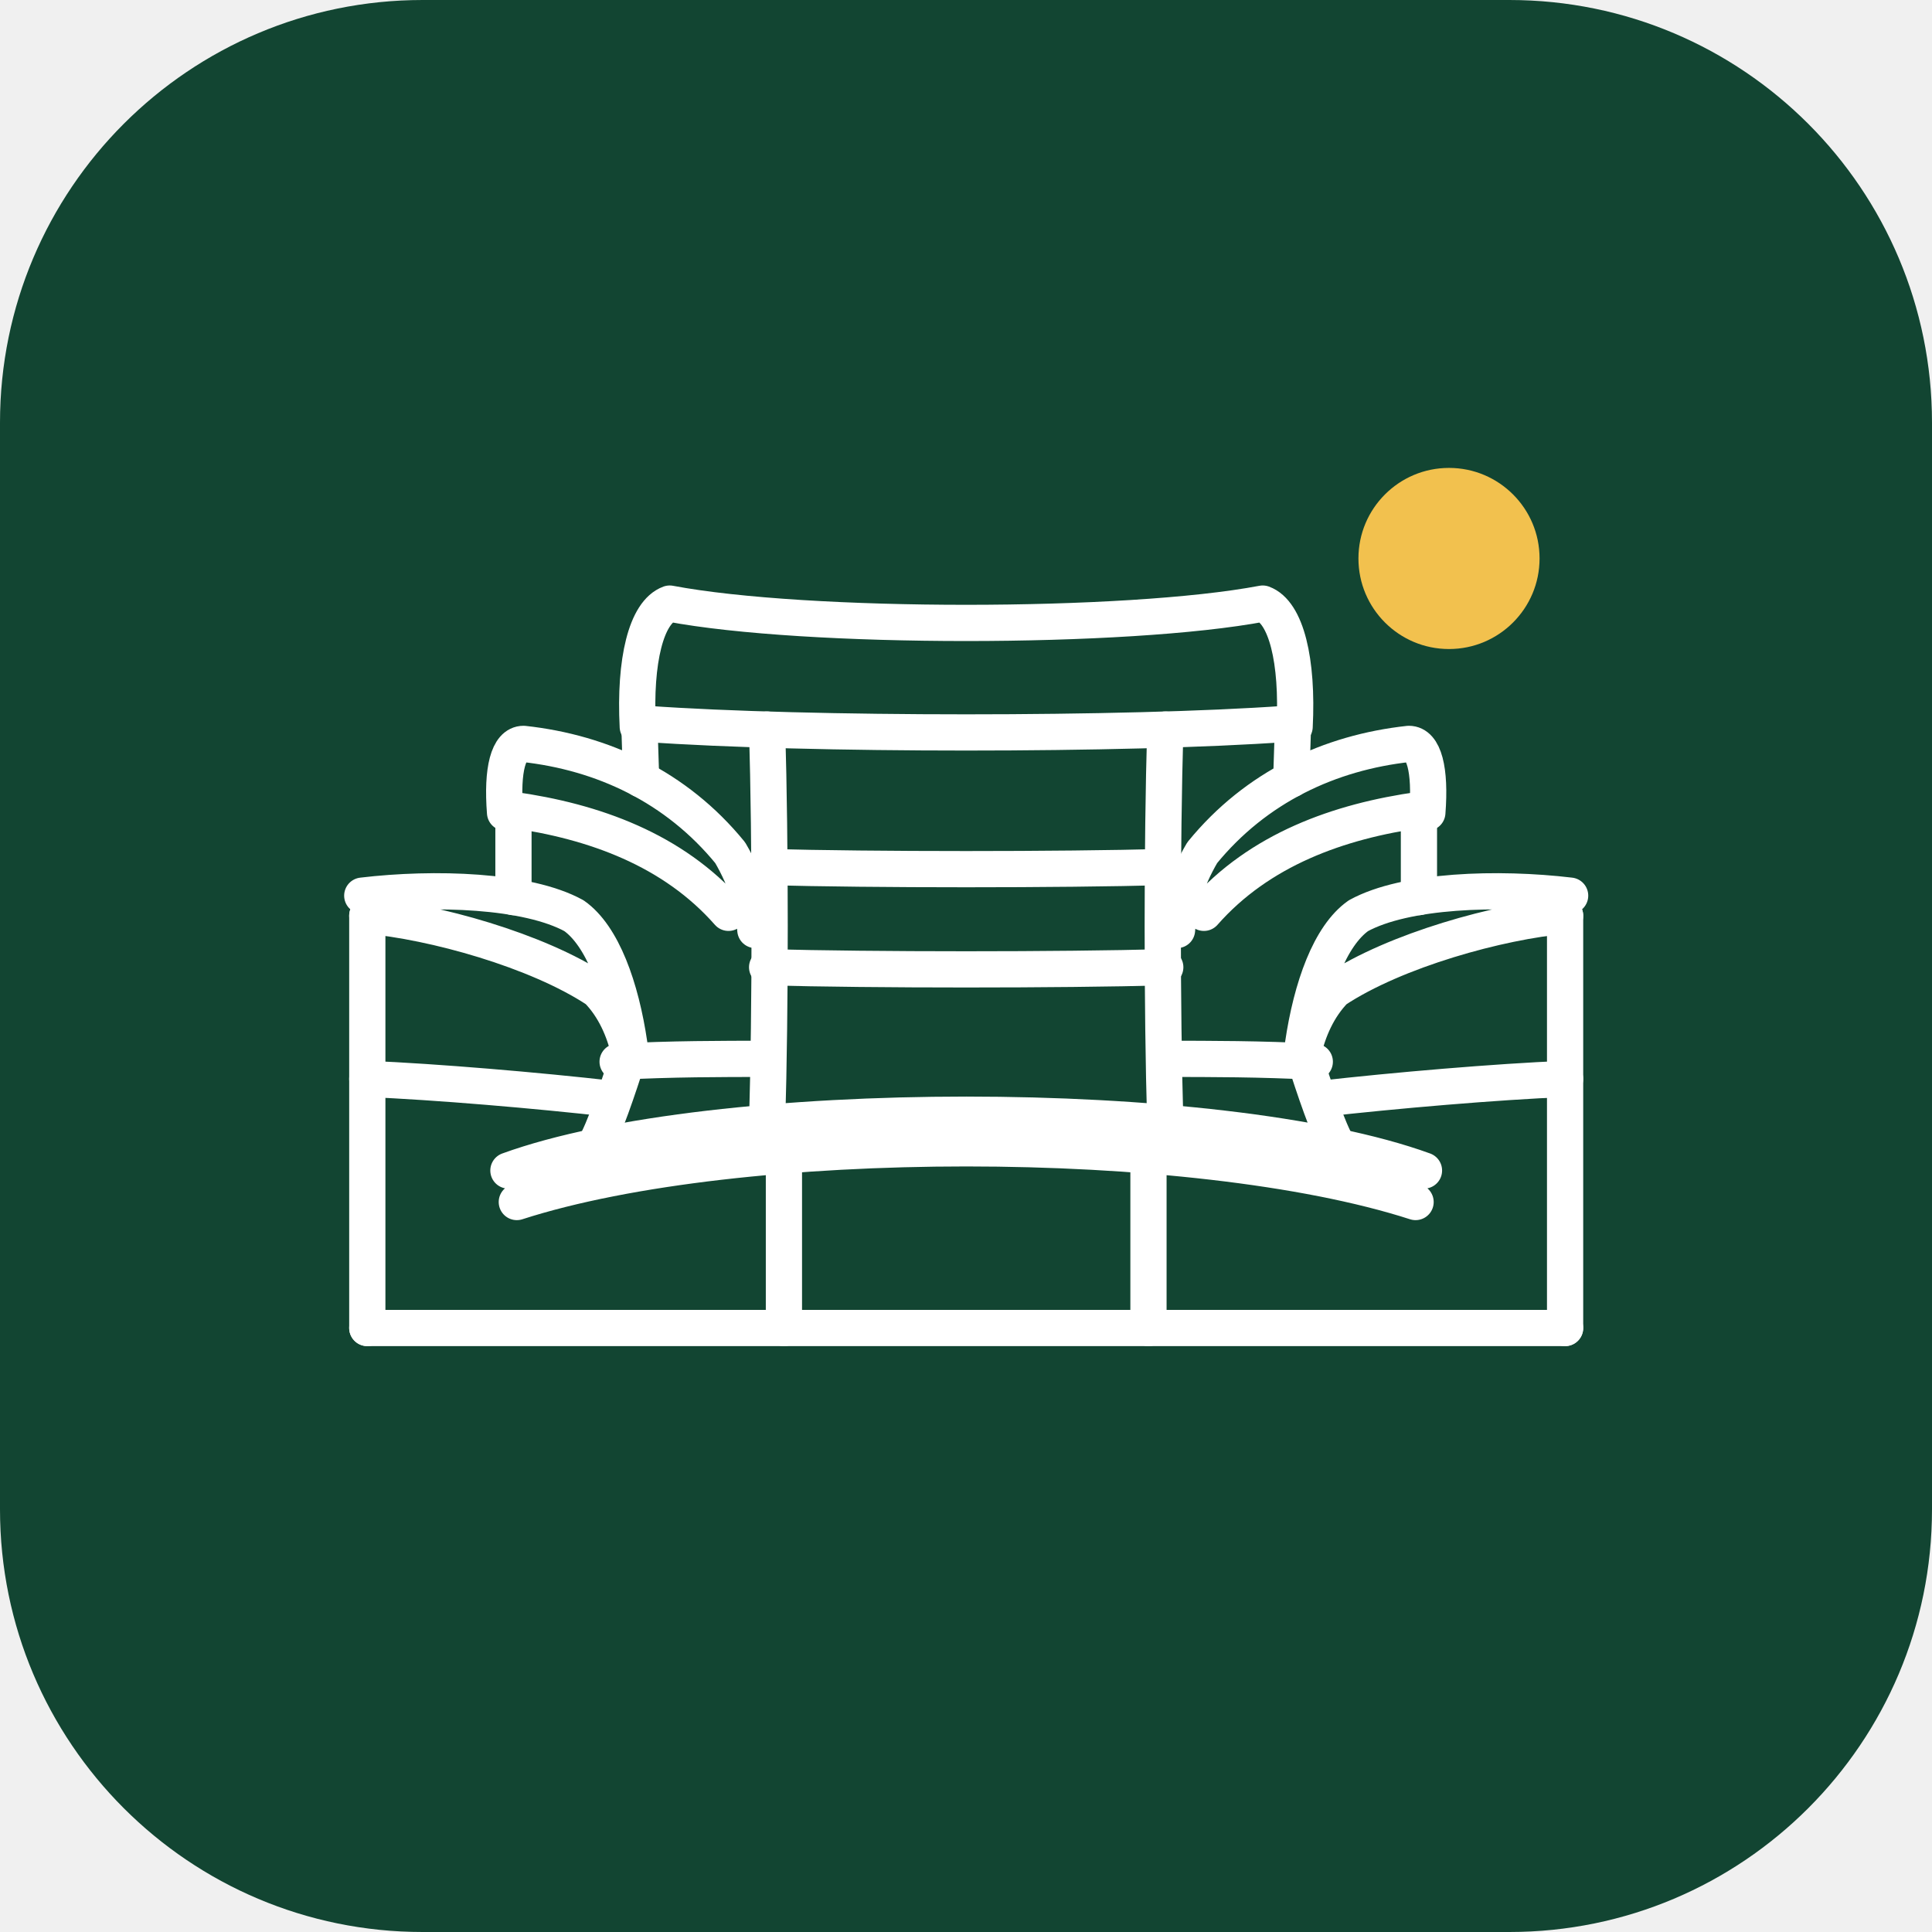
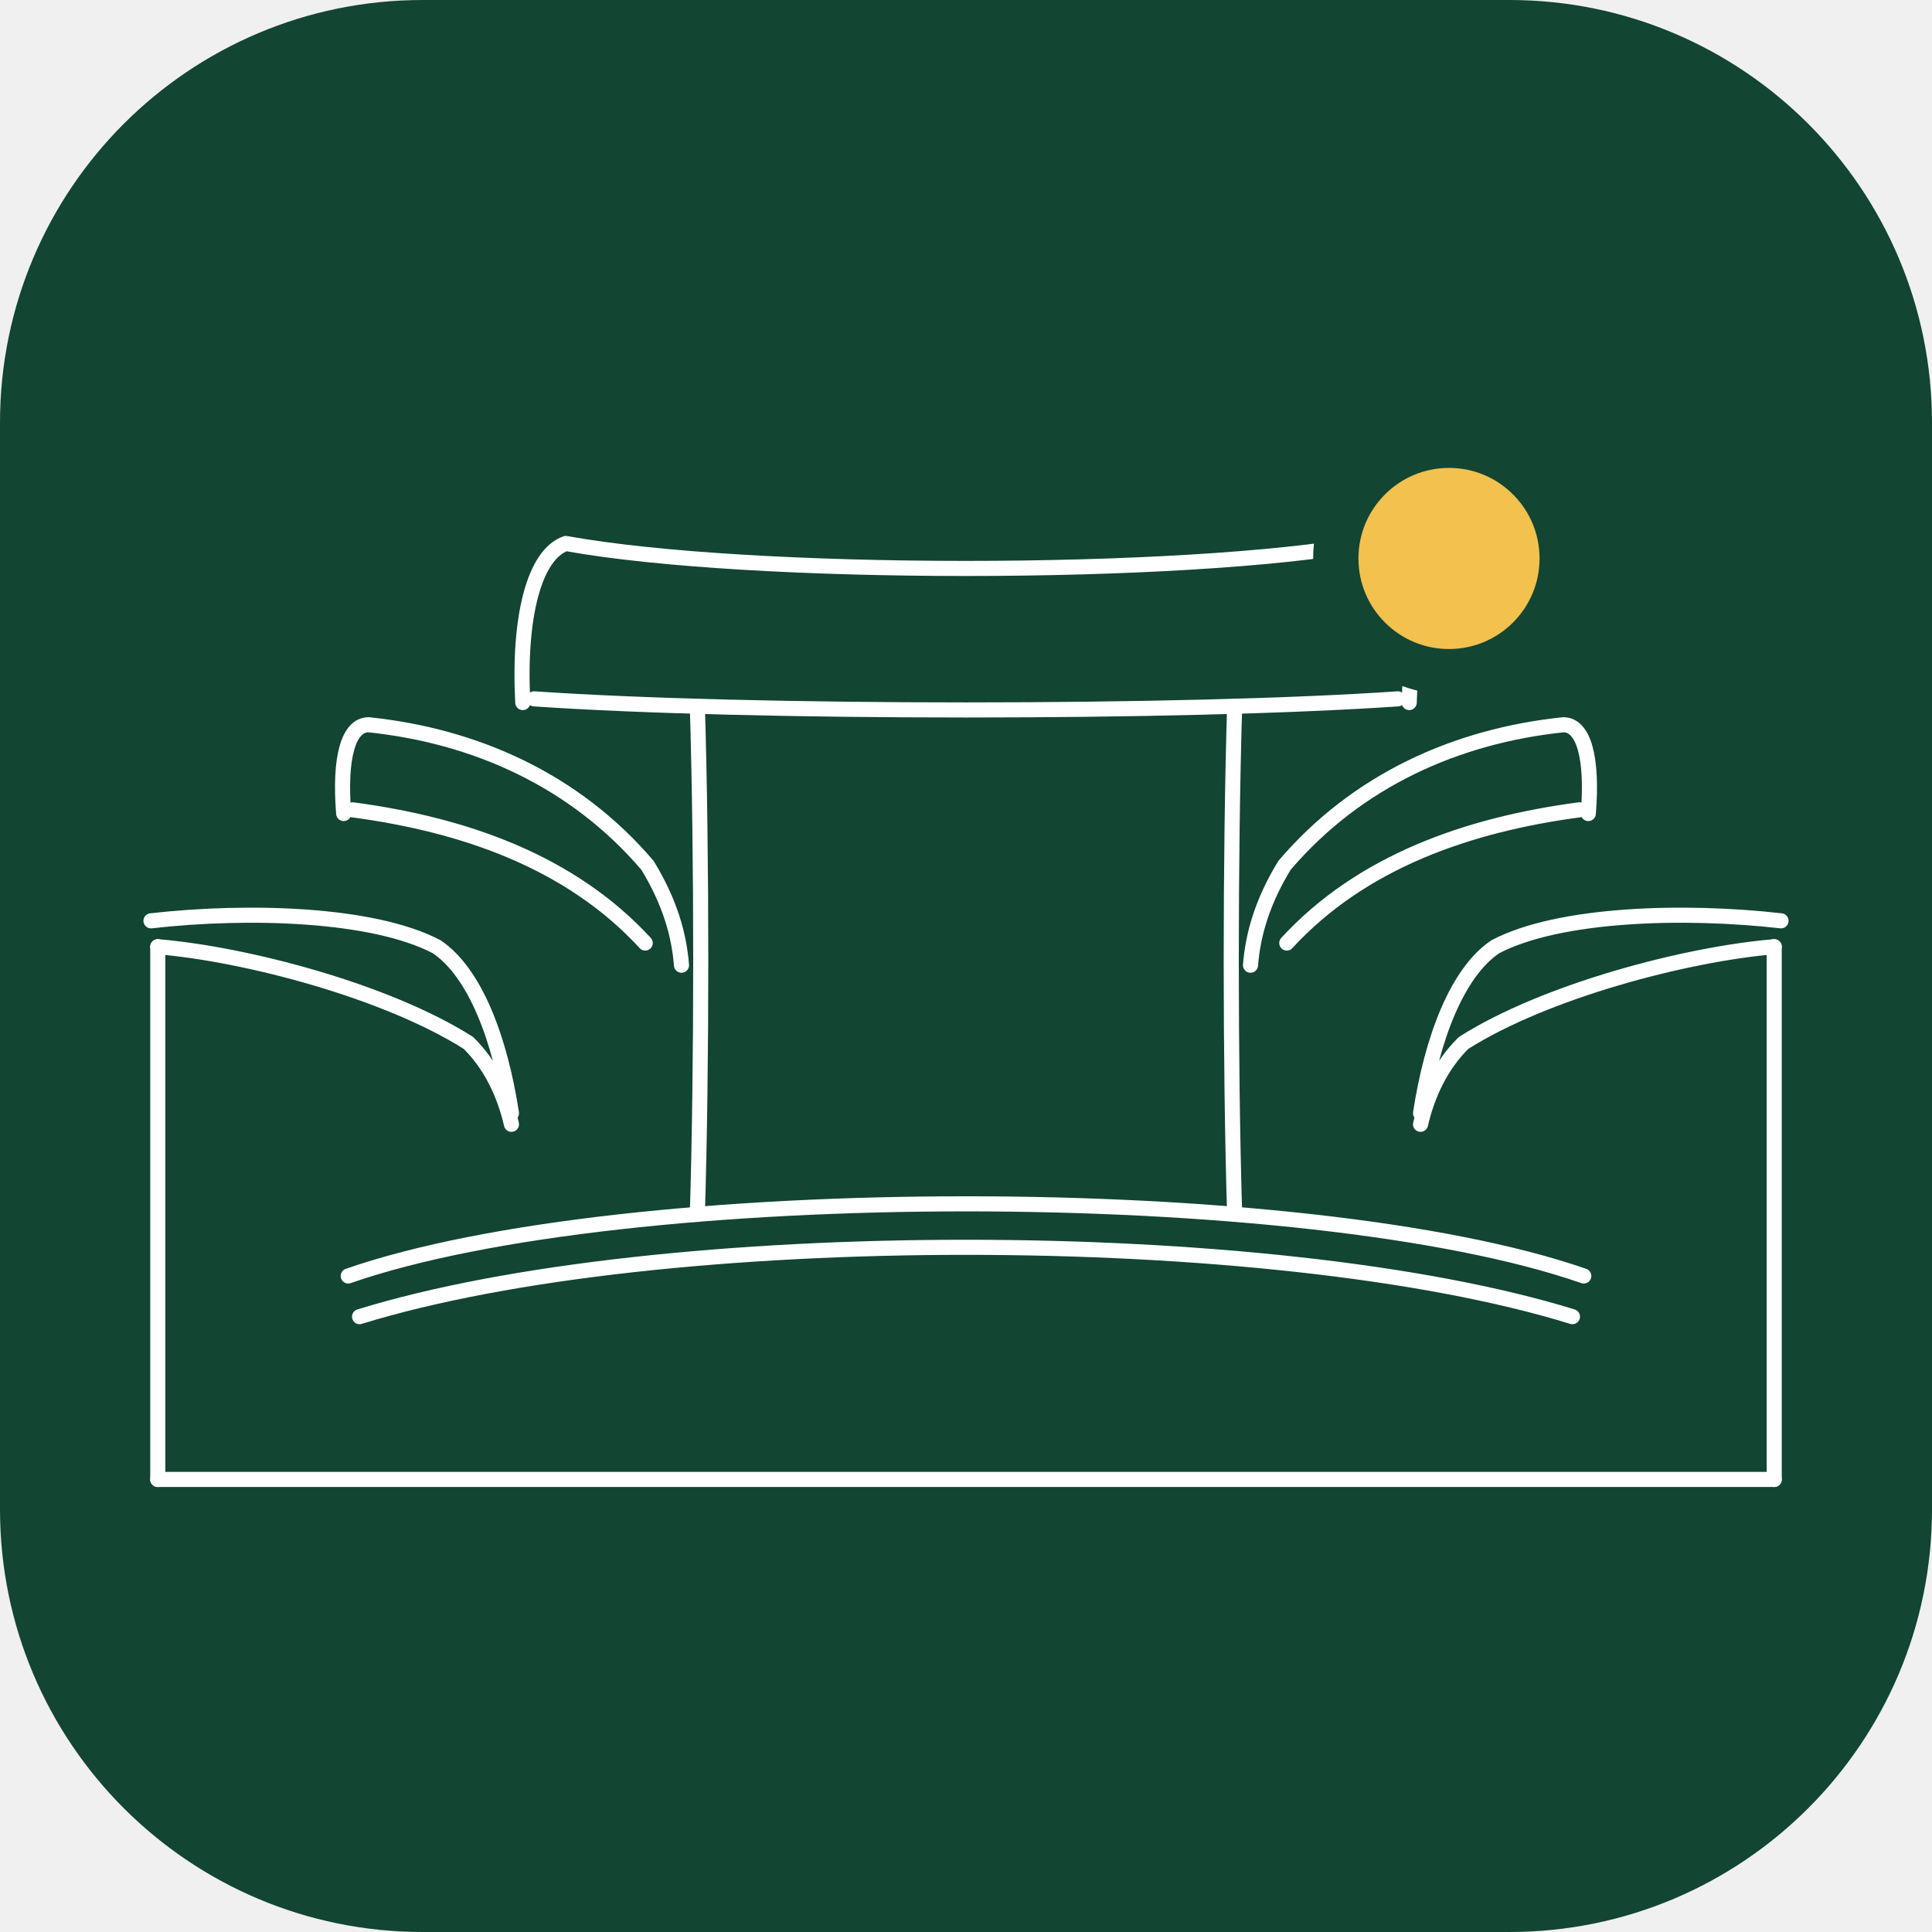
<svg xmlns="http://www.w3.org/2000/svg" width="128" height="128" viewBox="0 0 128 128">
-   <style>@media (prefers-color-scheme: dark){.tile{fill:#124532}.art{stroke:#7ed2ab}.ring{stroke:#124532}}</style>
+   <style>@media (prefers-color-scheme: dark){.tile{fill:#124532}.art{stroke:#4fd896}.ring{stroke:#124532}}</style>
  <rect class="tile" width="128" height="128" rx="28" fill="#124532" />
-   <g class="art" transform="translate(11.09 -10.85) scale(0.1113 0.1897)" fill="none" stroke="#ffffff" stroke-width="2.4" stroke-linecap="round" stroke-linejoin="round">
+   <g class="art" transform="translate(-7.42 -29.68) scale(0.1502 0.2451)" fill="none" stroke="#ffffff" stroke-width="1" stroke-linecap="round" stroke-linejoin="round">
    <path d="M 280,311 C 278,288 285,271 299,268 C 380,277 571,277 652,268 C 666,271 673,288 671,311 M 285,310 C 380,314 571,314 666,310" vector-effect="non-scaling-stroke" />
    <path d="M 203,466 C 325,440 626,440 748,466 M 208,477 C 340,452 611,452 743,477" vector-effect="non-scaling-stroke" />
    <path d="M 119,521 L 832,521" vector-effect="non-scaling-stroke" />
-     <path d="M 357,360 C 420,361 531,361 594,360" vector-effect="non-scaling-stroke" />
-     <path d="M 357,395 C 420,396 531,396 594,395" vector-effect="non-scaling-stroke" />
    <path d="M 201,341 C 199,326 203,317 212,317 C 259,320 303,332 335,355 C 345,365 349,374 350,382 M 205,340 C 254,344 301,354 334,376" vector-effect="non-scaling-stroke" />
    <path d="M 116,370 C 159,367 214,368 242,377 C 259,384 270,402 275,422 M 119,377 C 158,379 220,389 256,403 C 266,409 272,417 275,425" vector-effect="non-scaling-stroke" />
-     <path d="M 206,341 L 206,370.5" vector-effect="non-scaling-stroke" />
-     <path d="M 281,311 L 282,329.4" vector-effect="non-scaling-stroke" />
-     <path d="M 275,425 C 268,438 260,451.8 254,457.8" vector-effect="non-scaling-stroke" />
    <path d="M 119,377 L 119,521" vector-effect="non-scaling-stroke" />
    <path d="M 357,312.0 C 359,352.0 359,409.3 357,449.3" vector-effect="non-scaling-stroke" />
-     <path d="M 367,460.7 L 367,521" vector-effect="non-scaling-stroke" />
-     <path d="M 119,434 C 160,435 220,438 265,441" vector-effect="non-scaling-stroke" />
-     <path d="M 268,428 C 300,427 330,427 357,427" vector-effect="non-scaling-stroke" />
    <path d="M 750,341 C 752,326 748,317 739,317 C 692,320 648,332 616,355 C 606,365 602,374 601,382 M 746,340 C 697,344 650,354 617,376" vector-effect="non-scaling-stroke" />
    <path d="M 835,370 C 792,367 737,368 709,377 C 692,384 681,402 676,422 M 832,377 C 793,379 731,389 695,403 C 685,409 679,417 676,425" vector-effect="non-scaling-stroke" />
-     <path d="M 745,341 L 745,370.5" vector-effect="non-scaling-stroke" />
-     <path d="M 670,311 L 669,329.4" vector-effect="non-scaling-stroke" />
-     <path d="M 676,425 C 683,438 691,451.8 697,457.8" vector-effect="non-scaling-stroke" />
    <path d="M 832,377 L 832,521" vector-effect="non-scaling-stroke" />
    <path d="M 594,312.0 C 592,352.0 592,409.3 594,449.3" vector-effect="non-scaling-stroke" />
-     <path d="M 584,460.7 L 584,521" vector-effect="non-scaling-stroke" />
-     <path d="M 832,434 C 791,435 731,438 686,441" vector-effect="non-scaling-stroke" />
-     <path d="M 683,428 C 651,427 621,427 594,427" vector-effect="non-scaling-stroke" />
  </g>
  <circle class="ring" cx="96" cy="37" r="7.5" fill="#f2c14e" stroke="#124532" stroke-width="3" />
</svg>
